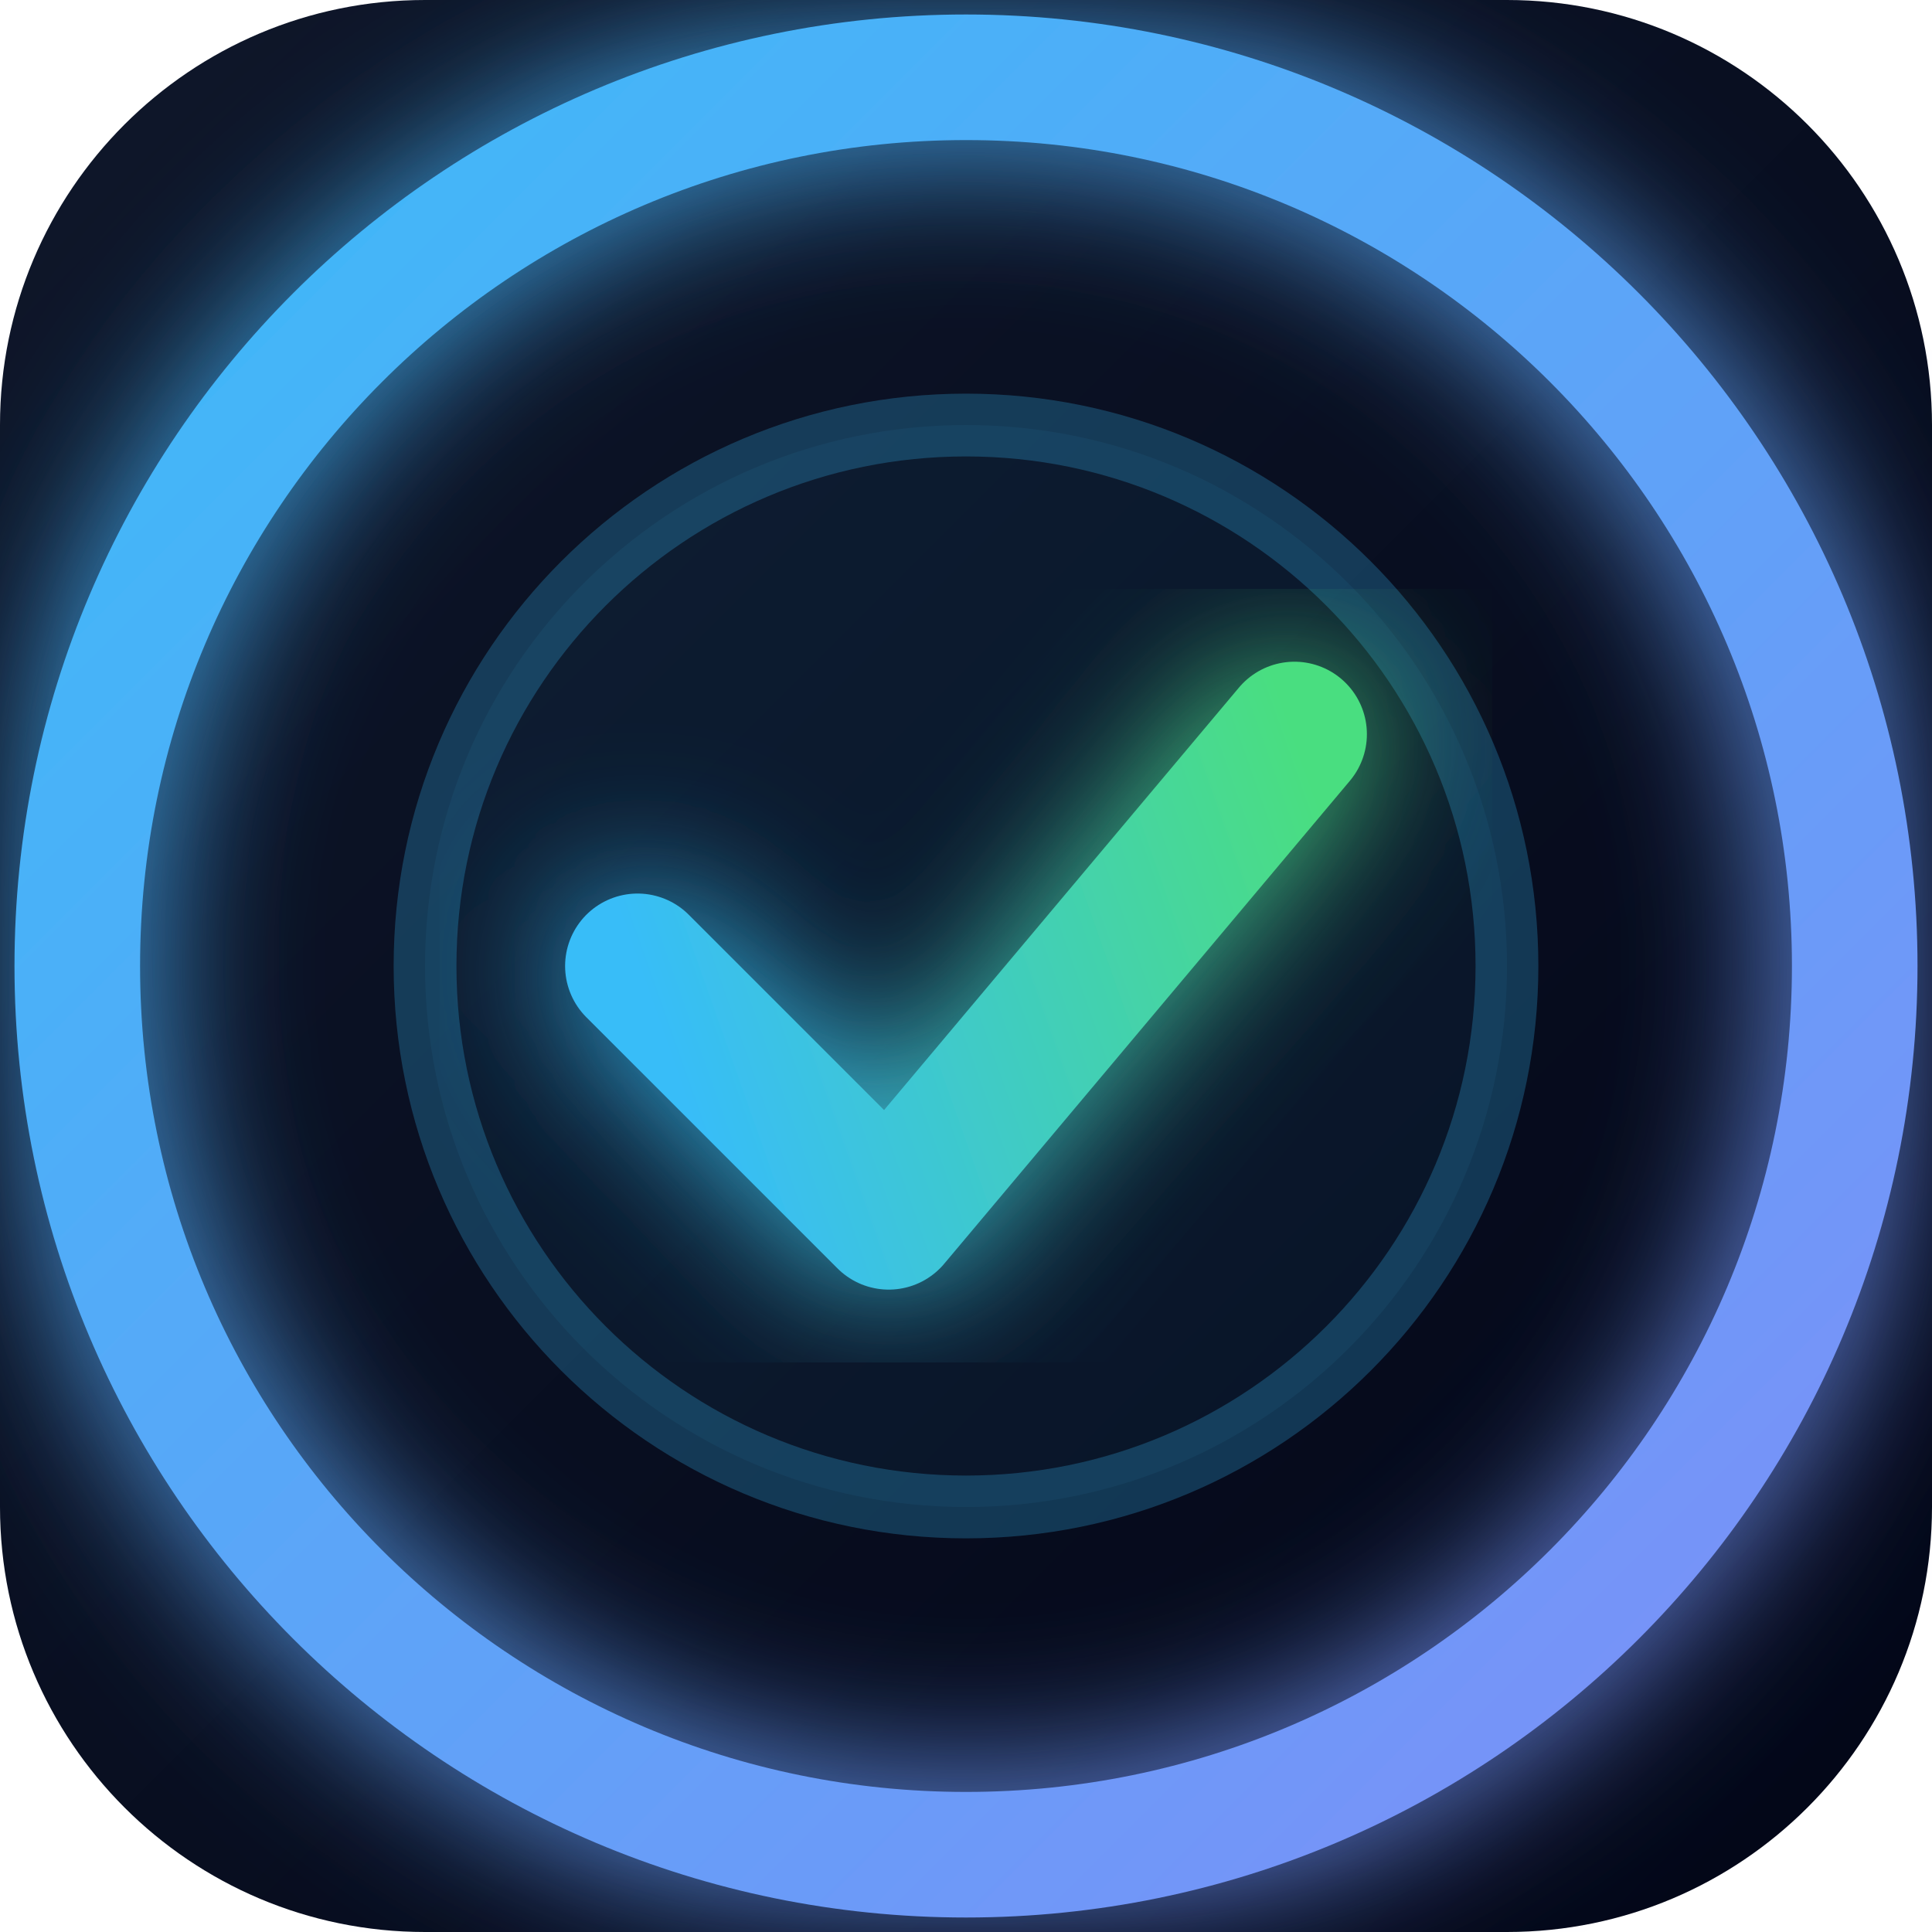
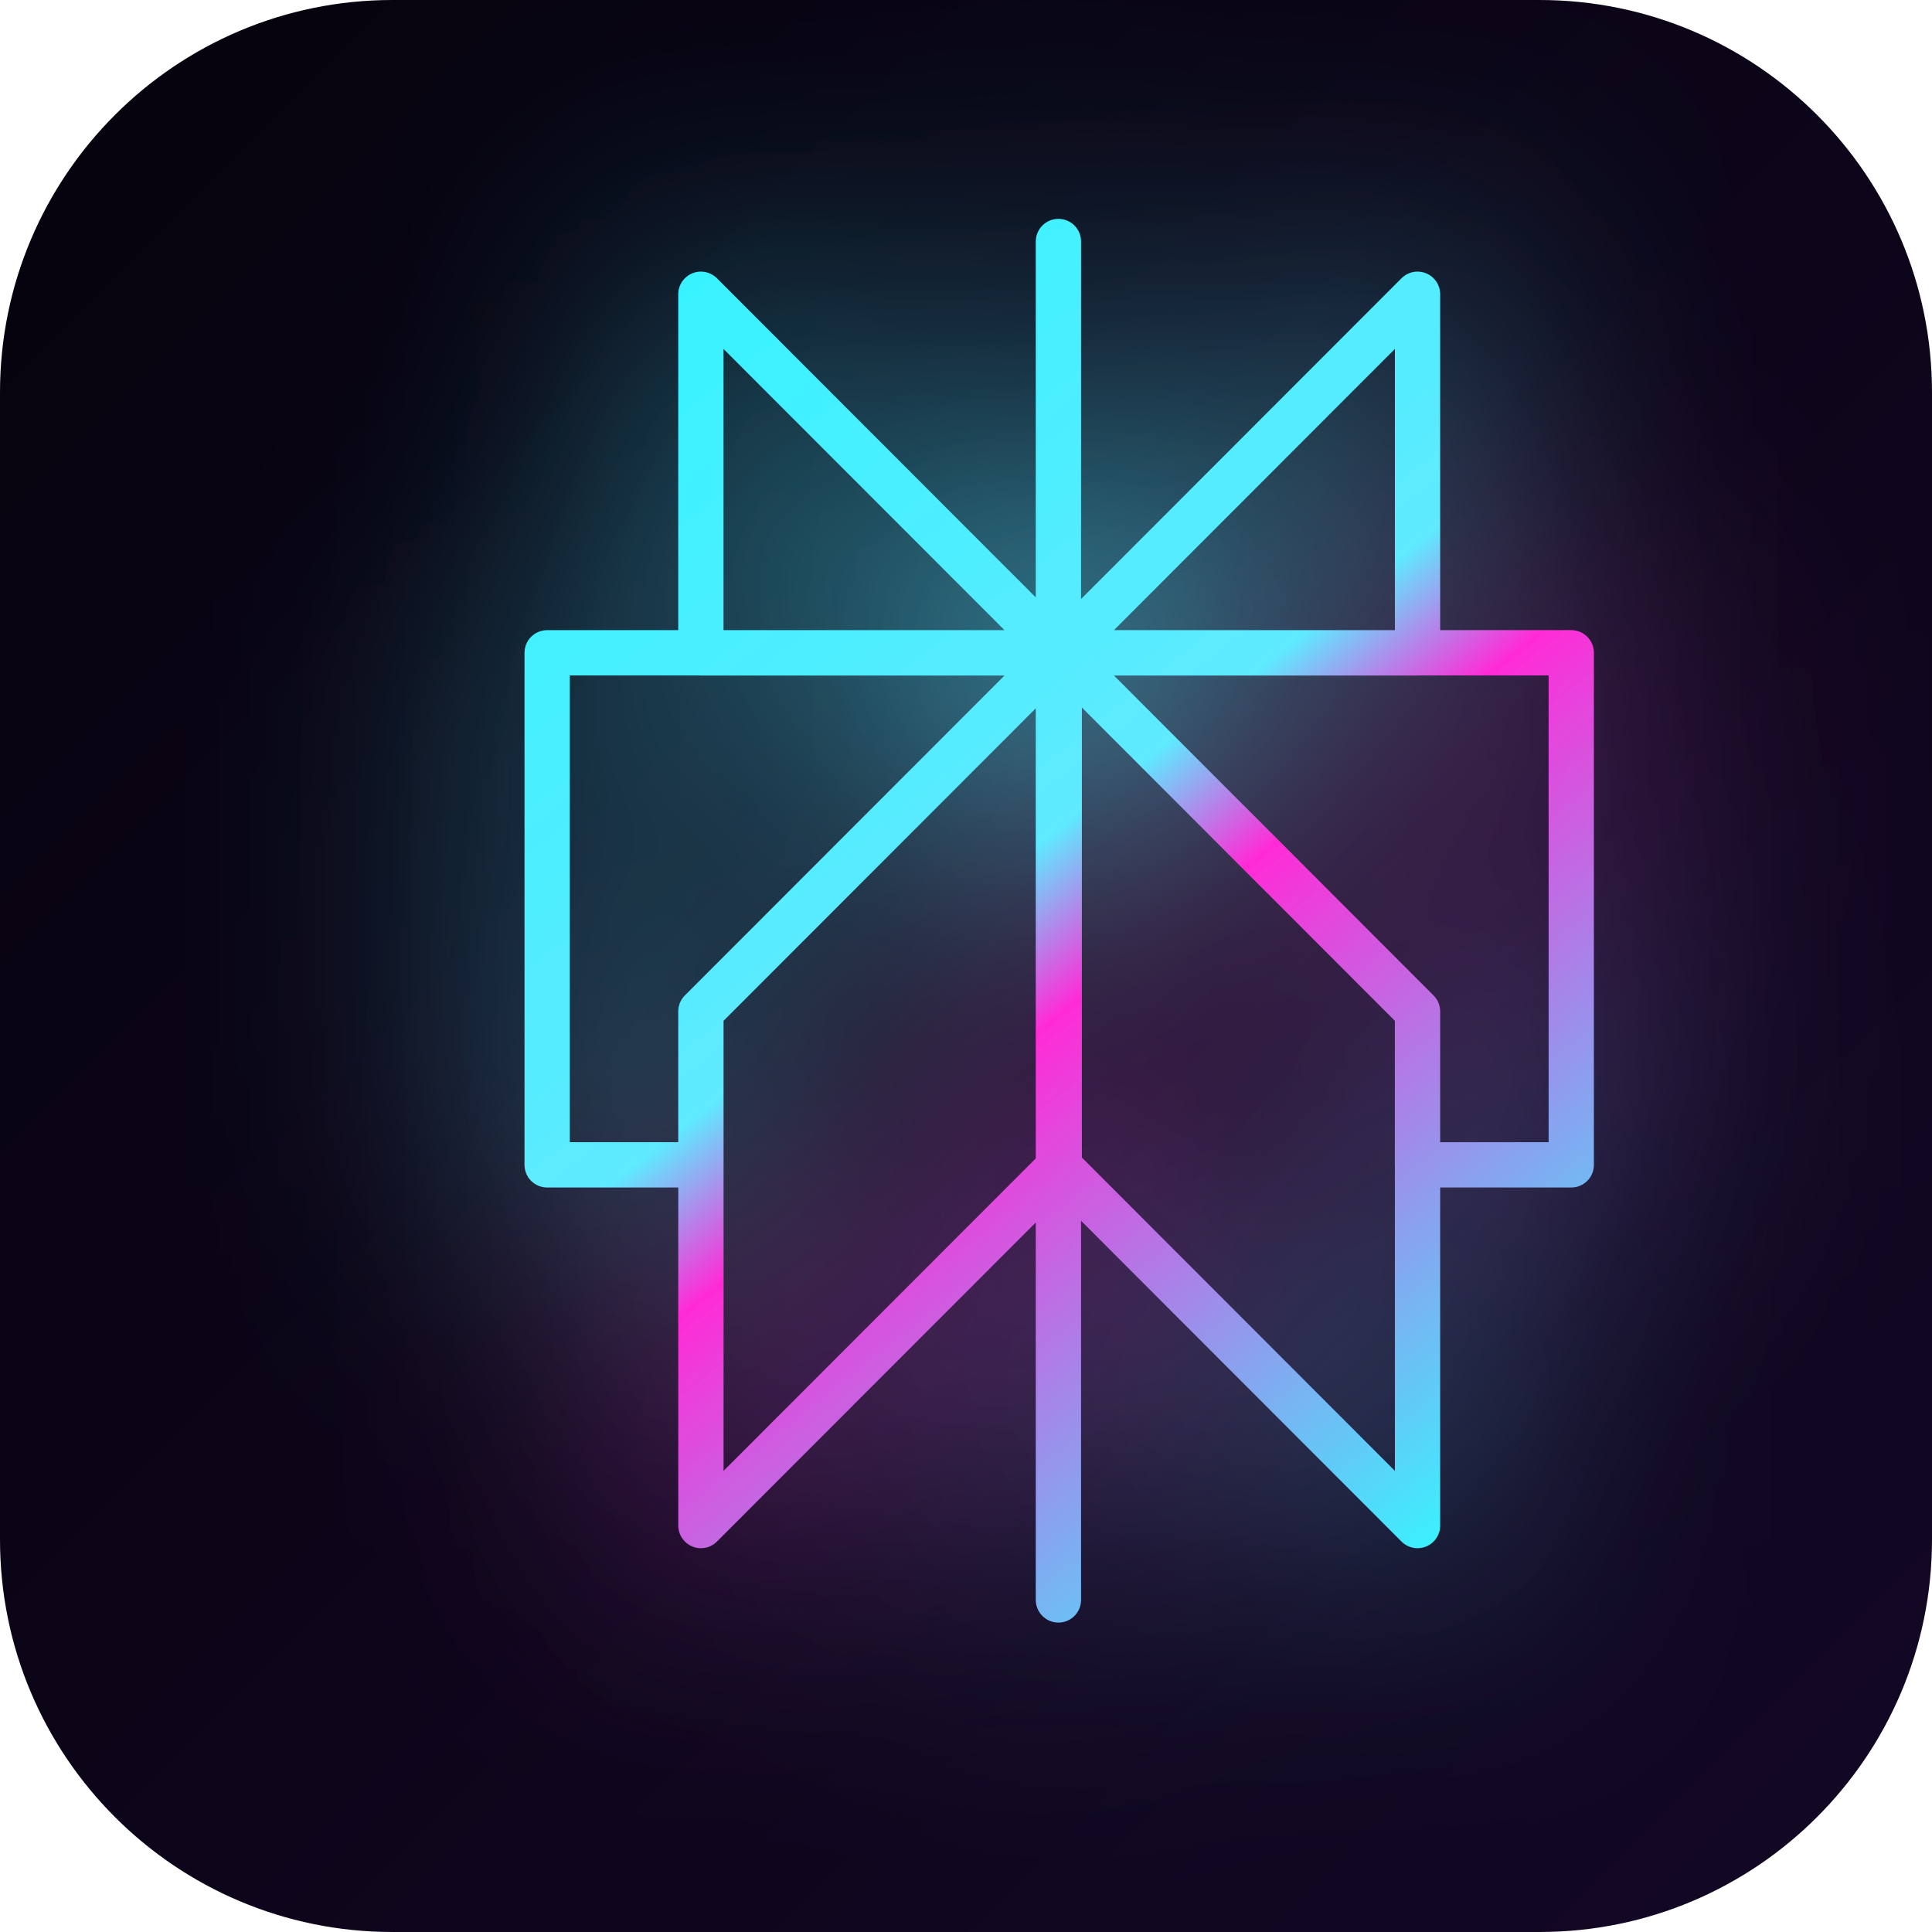
<svg xmlns="http://www.w3.org/2000/svg" width="128" height="128" viewBox="0 0 128 128">
  <defs>
    <linearGradient id="bg" x1="0" y1="0" x2="128" y2="128" gradientUnits="userSpaceOnUse">
-       <stop offset="0%" stop-color="#0f172a" />
-       <stop offset="100%" stop-color="#020617" />
+       <stop offset="0%" stop-color="#05020c" />
+       <stop offset="100%" stop-color="#140826" />
    </linearGradient>
-     <linearGradient id="ring" x1="0" y1="0" x2="128" y2="128" gradientUnits="userSpaceOnUse">
-       <stop offset="0%" stop-color="#38bdf8" />
-       <stop offset="100%" stop-color="#818cf8" />
+     <linearGradient id="neon" x1="20%" y1="0%" x2="80%" y2="100%">
+       <stop offset="0%" stop-color="#39f3ff" />
+       <stop offset="45%" stop-color="#5eeaff" />
+       <stop offset="55%" stop-color="#ff2bd6" />
+       <stop offset="100%" stop-color="#39f3ff" />
    </linearGradient>
-     <linearGradient id="check" x1="42.24" y1="64.0" x2="85.76" y2="48.64" gradientUnits="userSpaceOnUse">
-       <stop offset="0%" stop-color="#38bdf8" />
-       <stop offset="100%" stop-color="#4ade80" />
-     </linearGradient>
-     <filter id="glow" x="-30%" y="-30%" width="160%" height="160%">
-       <feGaussianBlur stdDeviation="5.12" result="blur" />
+     <filter id="glow" x="-50%" y="-50%" width="200%" height="200%">
+       <feGaussianBlur stdDeviation="3.8" result="blur" />
      <feMerge>
        <feMergeNode in="blur" />
        <feMergeNode in="SourceGraphic" />
      </feMerge>
    </filter>
  </defs>
-   <rect width="128" height="128" rx="28.16" ry="28.16" fill="url(#bg)" />
-   <circle cx="64" cy="64" r="58.88" stroke="url(#ring)" stroke-width="8.32" fill="none" filter="url(#glow)" />
-   <circle cx="64" cy="64" r="35.84" stroke="rgba(56,189,248,0.25)" stroke-width="4.16" fill="rgba(56,189,248,0.06)" />
-   <path d="M 42.24 64.00 L 58.88 80.64 L 85.76 48.64" stroke="url(#check)" stroke-width="9.6" stroke-linecap="round" stroke-linejoin="round" fill="none" filter="url(#glow)" />
+   <rect width="128" height="128" rx="26" ry="26" fill="url(#bg)" />
+   <g transform="translate(35, 16) scale(2.5)" filter="url(#glow)">
+     <path fill="none" stroke="url(#neon)" stroke-width="1.2" stroke-linecap="round" stroke-linejoin="round" d="m23.566,1.398l-9.495,9.504h9.495V1.398v2.602V1.398Zm-9.496,9.504L4.574,1.398v9.504h9.496Zm-.021-10.902v36m9.517-15.596l-9.495-9.504v13.625l9.495,9.504v-13.625Zm-18.991,0l9.496-9.504v13.625l-9.496,9.504v-13.625ZM.5,10.9v13.57h4.074v-4.066l9.496-9.504H.5Zm13.57,0l9.495,9.504v4.066h4.075v-13.57h-13.57Z" />
+   </g>
</svg>
